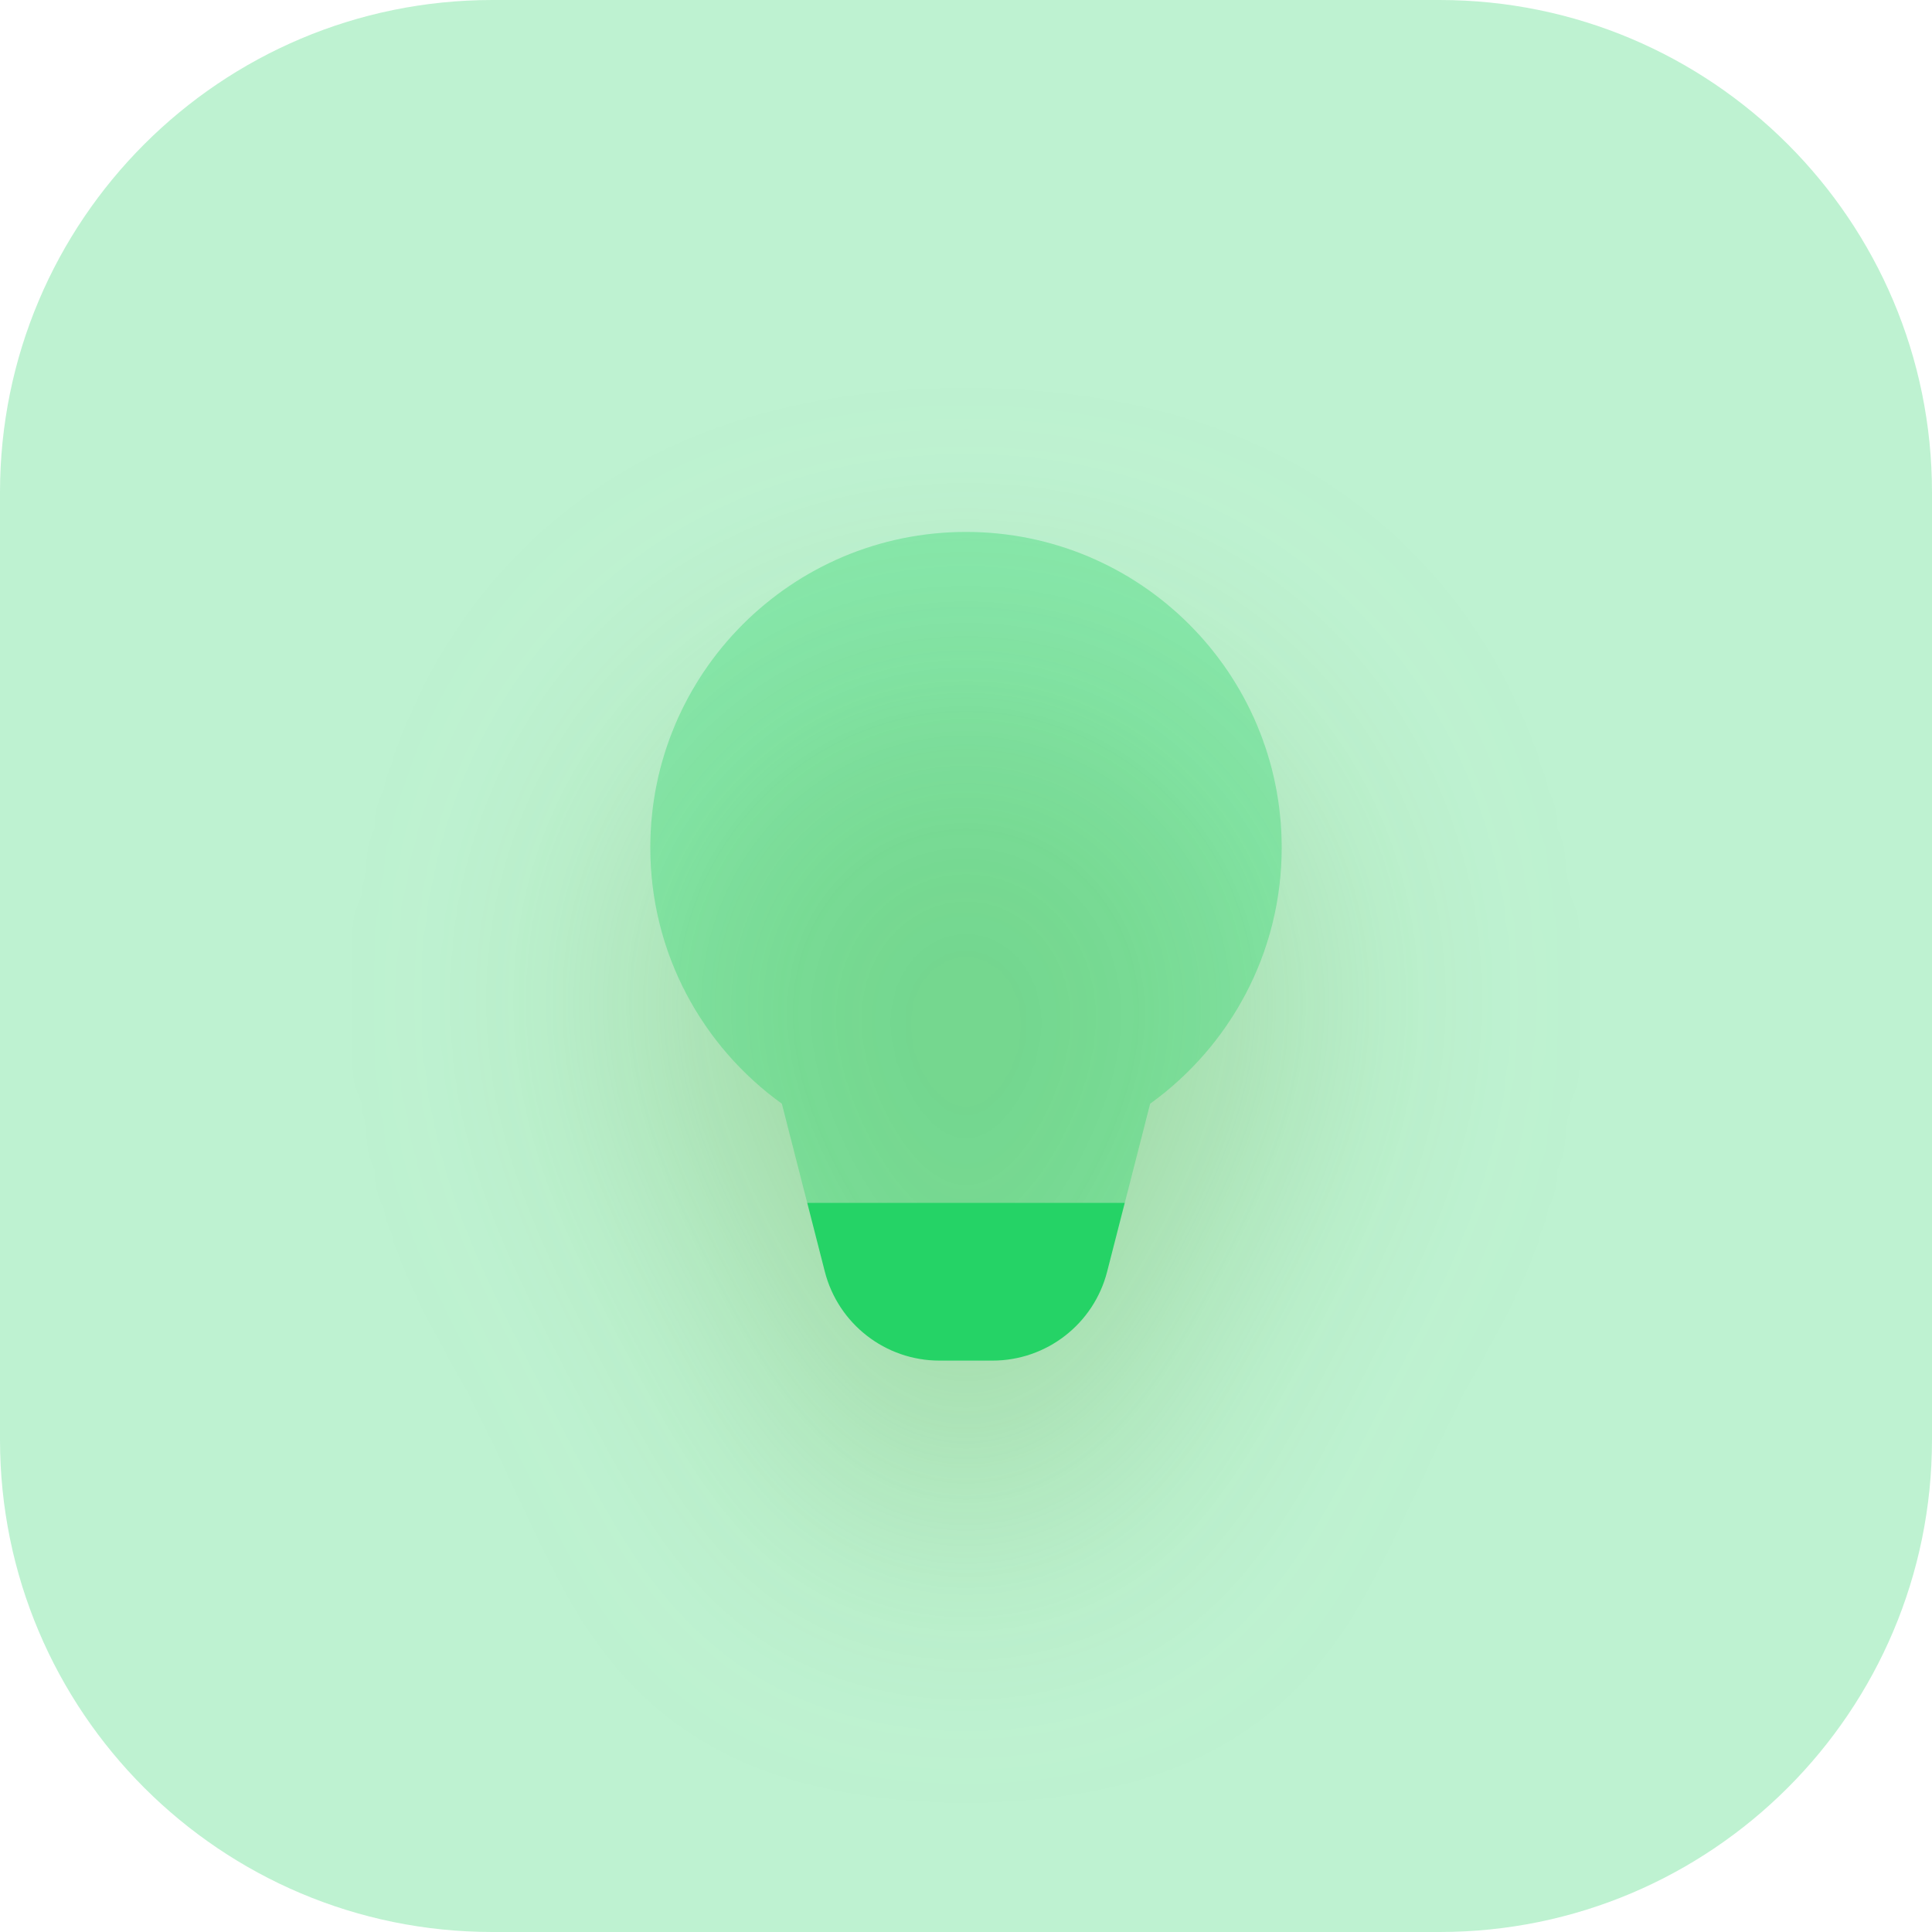
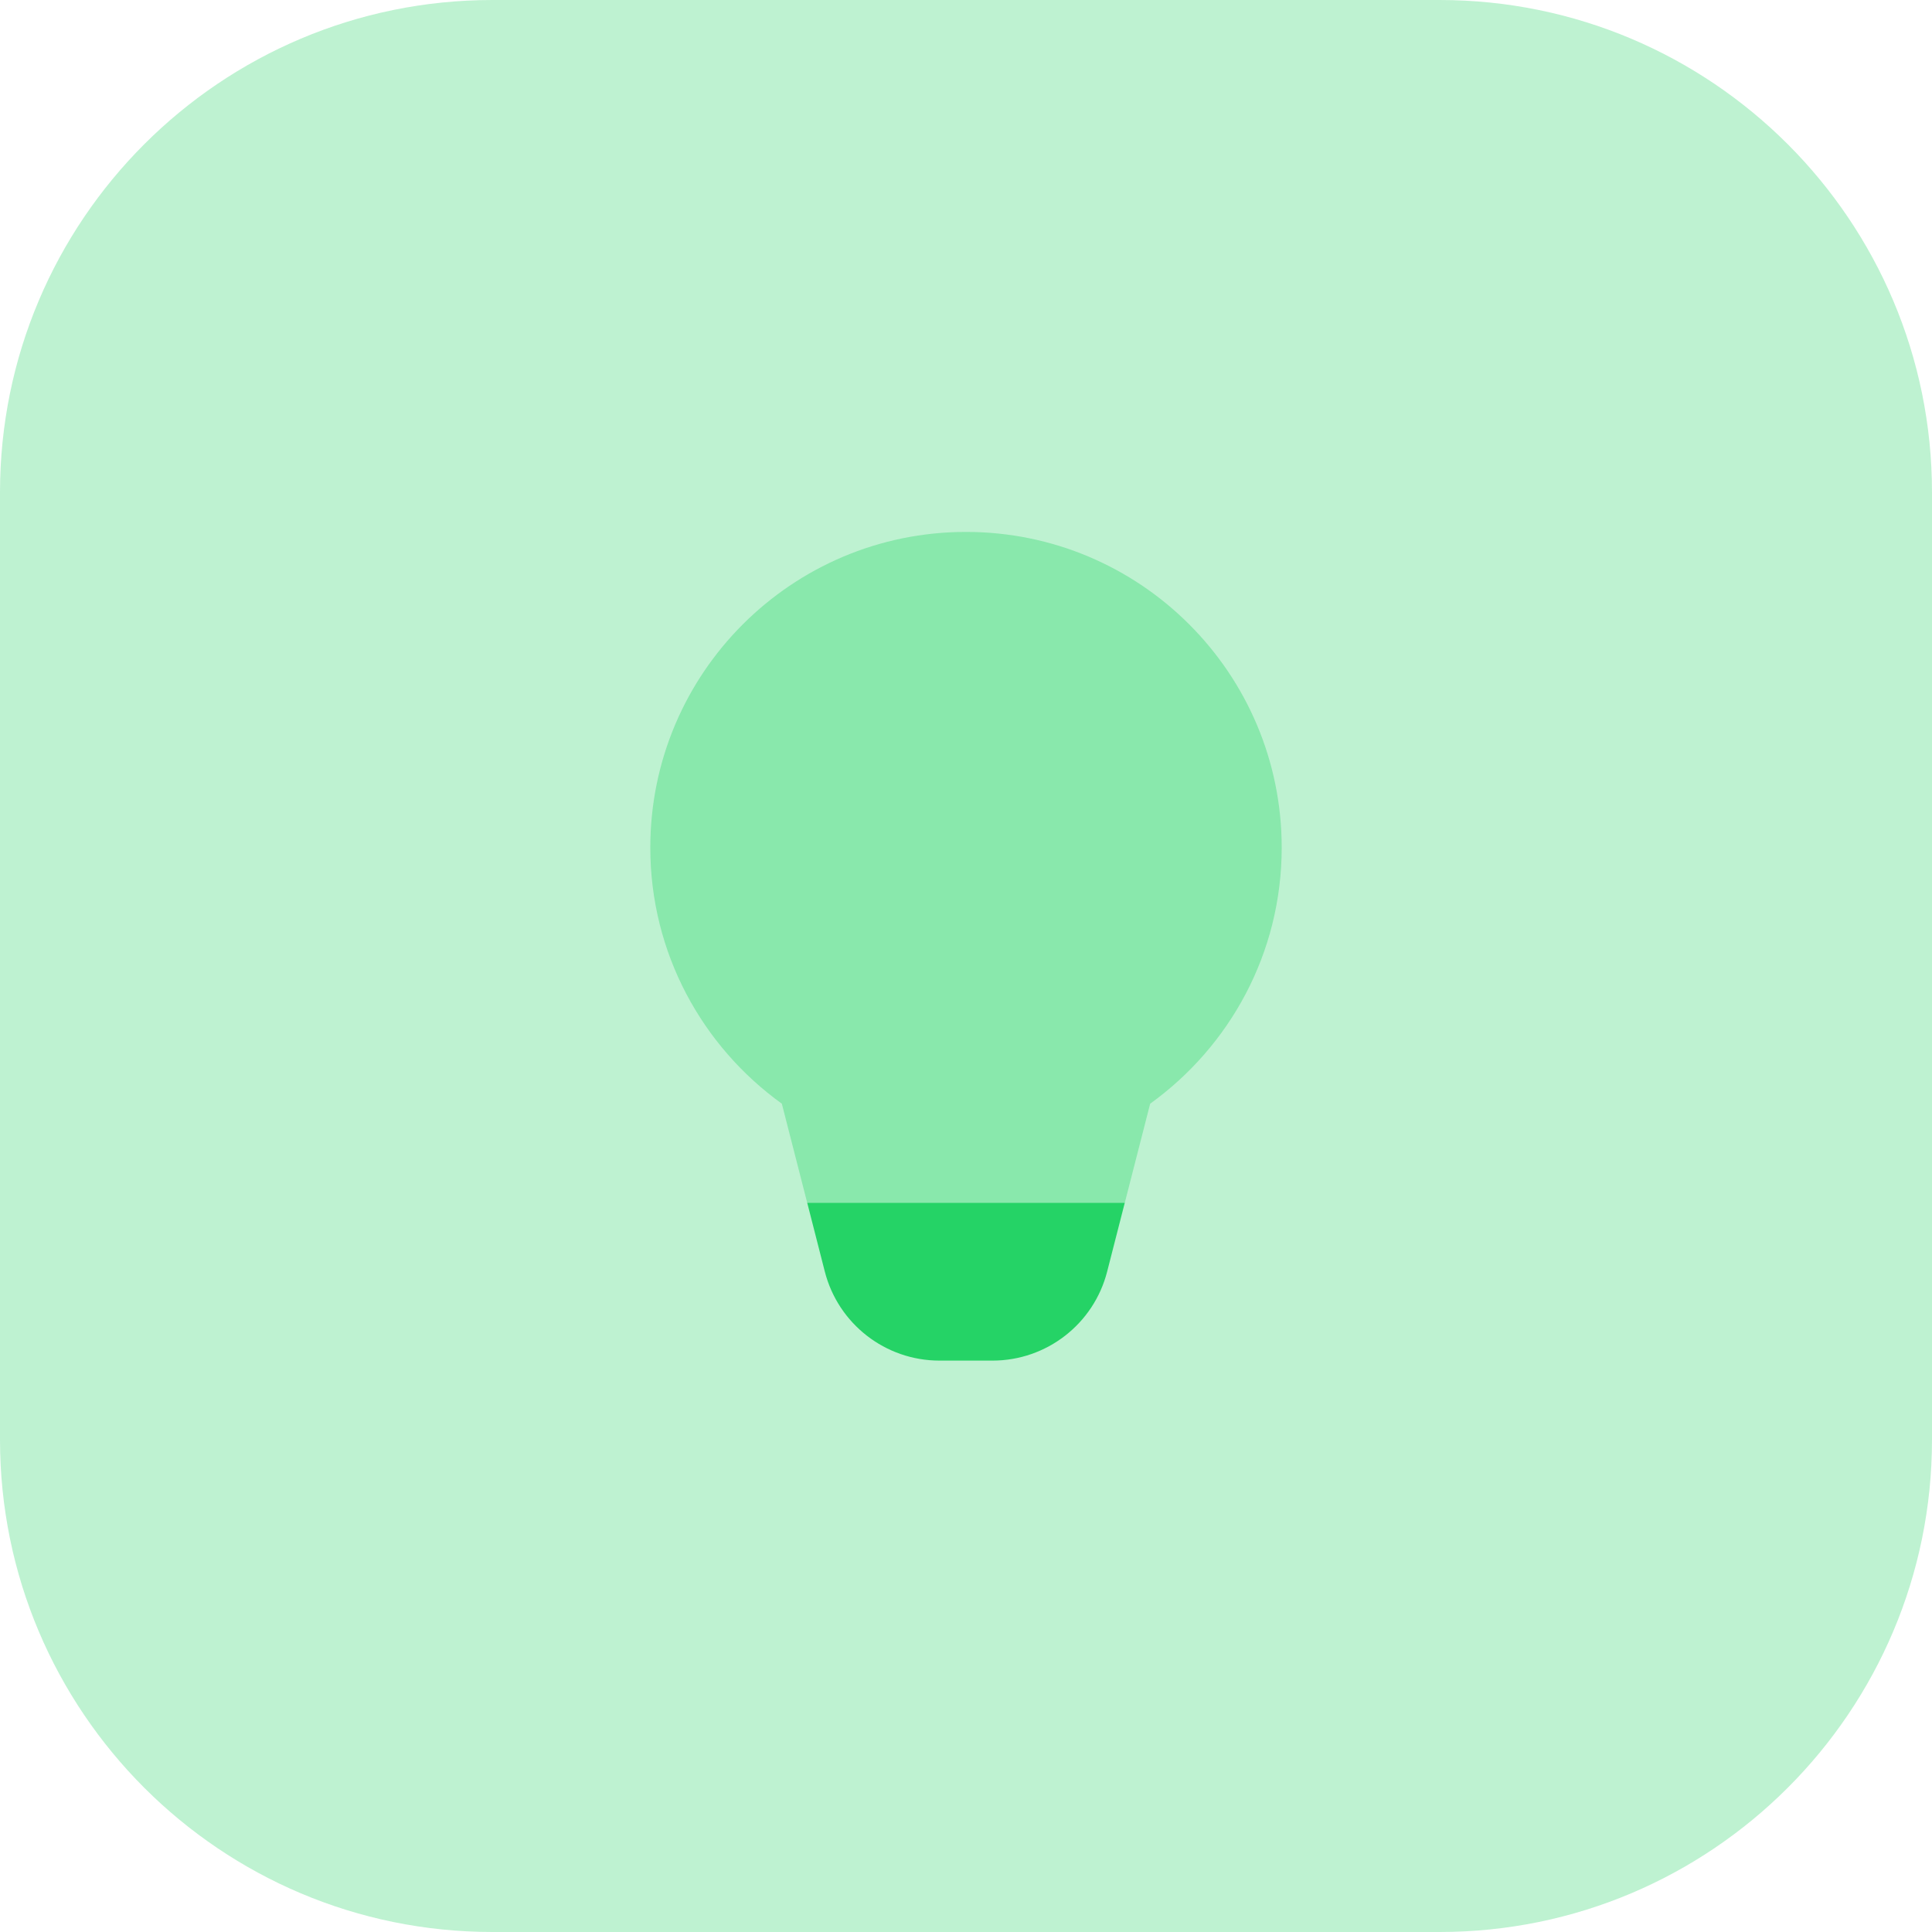
<svg xmlns="http://www.w3.org/2000/svg" width="102" height="102" viewBox="0 0 102 102" fill="none">
  <rect opacity="0.3" width="102" height="102" rx="26" fill="#25D366" />
-   <g filter="url(#filter0_d)">
-     <path opacity="0.35" d="M60.723 58.269C64.923 55.242 67.667 50.323 67.667 44.75C67.667 35.546 60.204 28.083 51 28.083C41.796 28.083 34.333 35.546 34.333 44.75C34.333 50.323 37.077 55.242 41.277 58.269L42.617 63.5H59.383L60.723 58.269Z" fill="#25D366" />
-     <path d="M58.452 67.133L59.383 63.5H42.617L43.546 67.133C44.254 69.898 46.746 71.833 49.6 71.833H52.398C55.254 71.833 57.746 69.898 58.452 67.133H58.452Z" fill="#25D366" />
-   </g>
-   <defs>
-     <filter id="filter0_d" x="11" y="19" width="80" height="80" filterUnits="userSpaceOnUse" color-interpolation-filters="sRGB">
-       <feFlood flood-opacity="0" result="BackgroundImageFix" />
-       <feColorMatrix in="SourceAlpha" type="matrix" values="0 0 0 0 0 0 0 0 0 0 0 0 0 0 0 0 0 0 127 0" />
-       <feOffset dy="8" />
-       <feGaussianBlur stdDeviation="7.5" />
-       <feColorMatrix type="matrix" values="0 0 0 0 0.376 0 0 0 0 0.651 0 0 0 0 0.29 0 0 0 0.35 0" />
-       <feBlend mode="normal" in2="BackgroundImageFix" result="effect1_dropShadow" />
-       <feBlend mode="normal" in="SourceGraphic" in2="effect1_dropShadow" result="shape" />
-     </filter>
-   </defs>
+   <path opacity="0.35" d="M60.723 58.269C64.923 55.242 67.667 50.323 67.667 44.75C67.667 35.546 60.204 28.083 51 28.083C41.796 28.083 34.333 35.546 34.333 44.75C34.333 50.323 37.077 55.242 41.277 58.269L42.617 63.5H59.383L60.723 58.269Z" fill="#25D366" />
+   <path d="M58.452 67.133L59.383 63.5H42.617L43.546 67.133C44.254 69.898 46.746 71.833 49.6 71.833H52.398C55.254 71.833 57.746 69.898 58.452 67.133H58.452Z" fill="#25D366" />
</svg>
